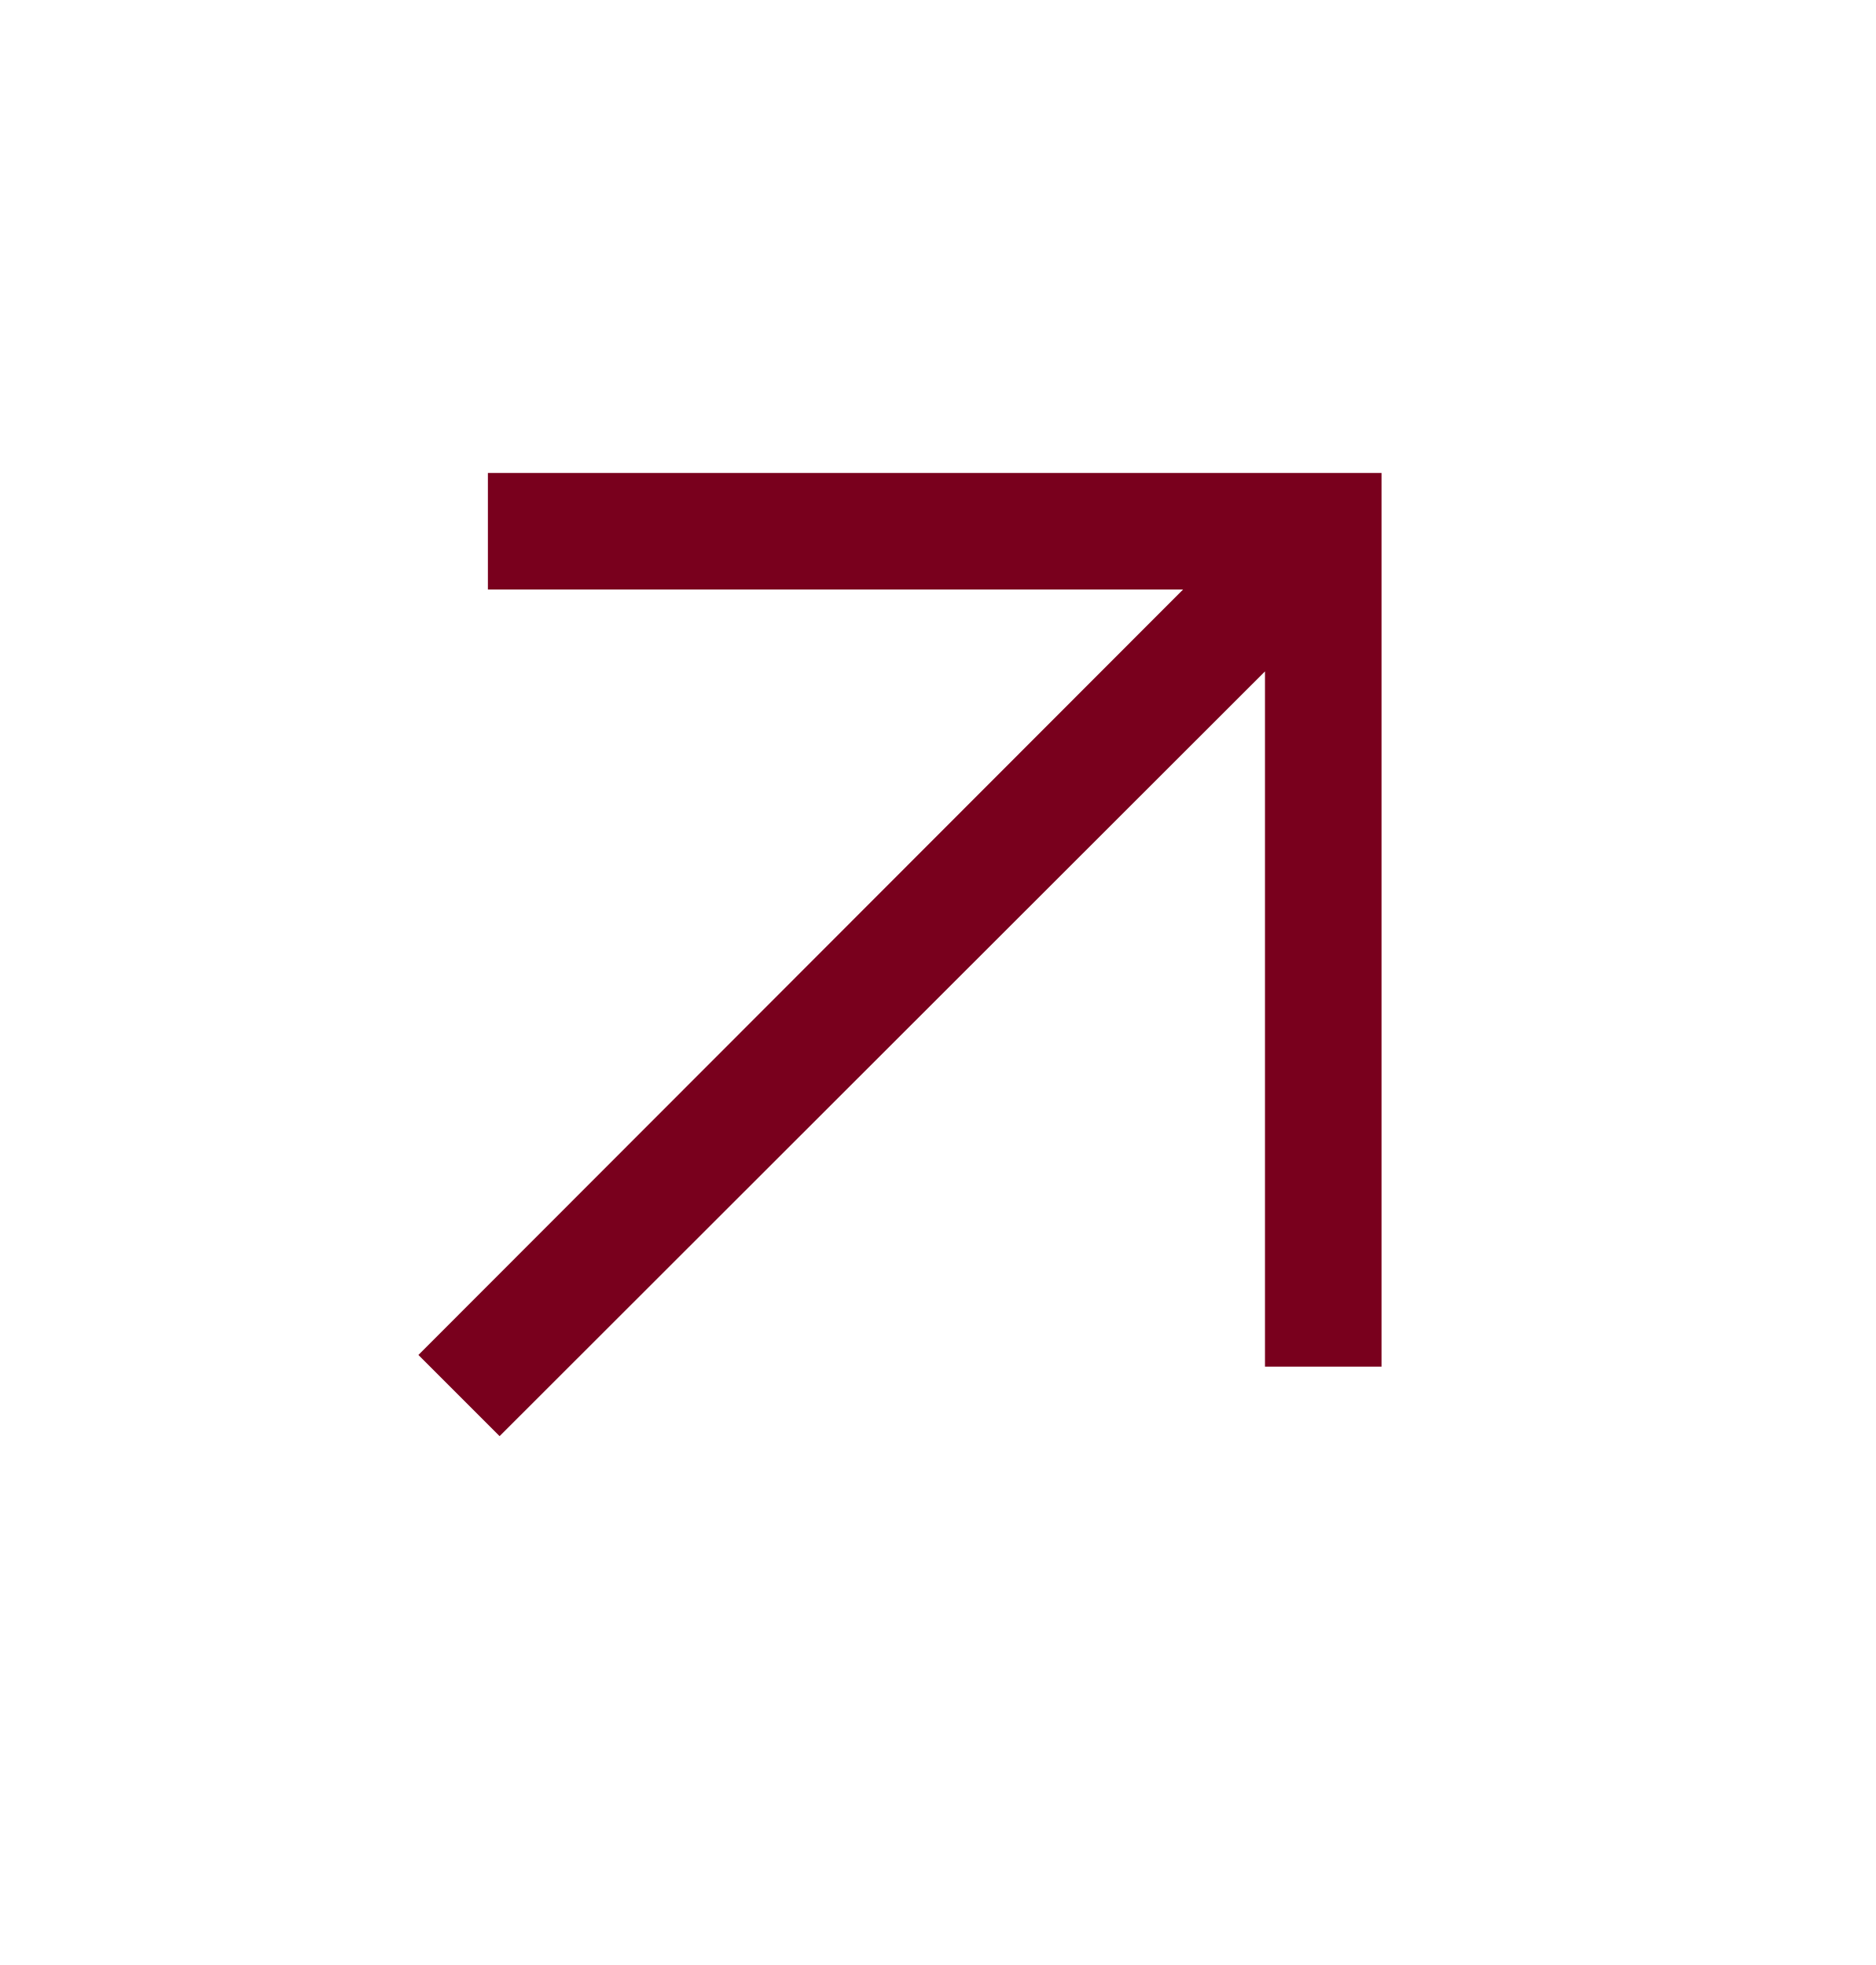
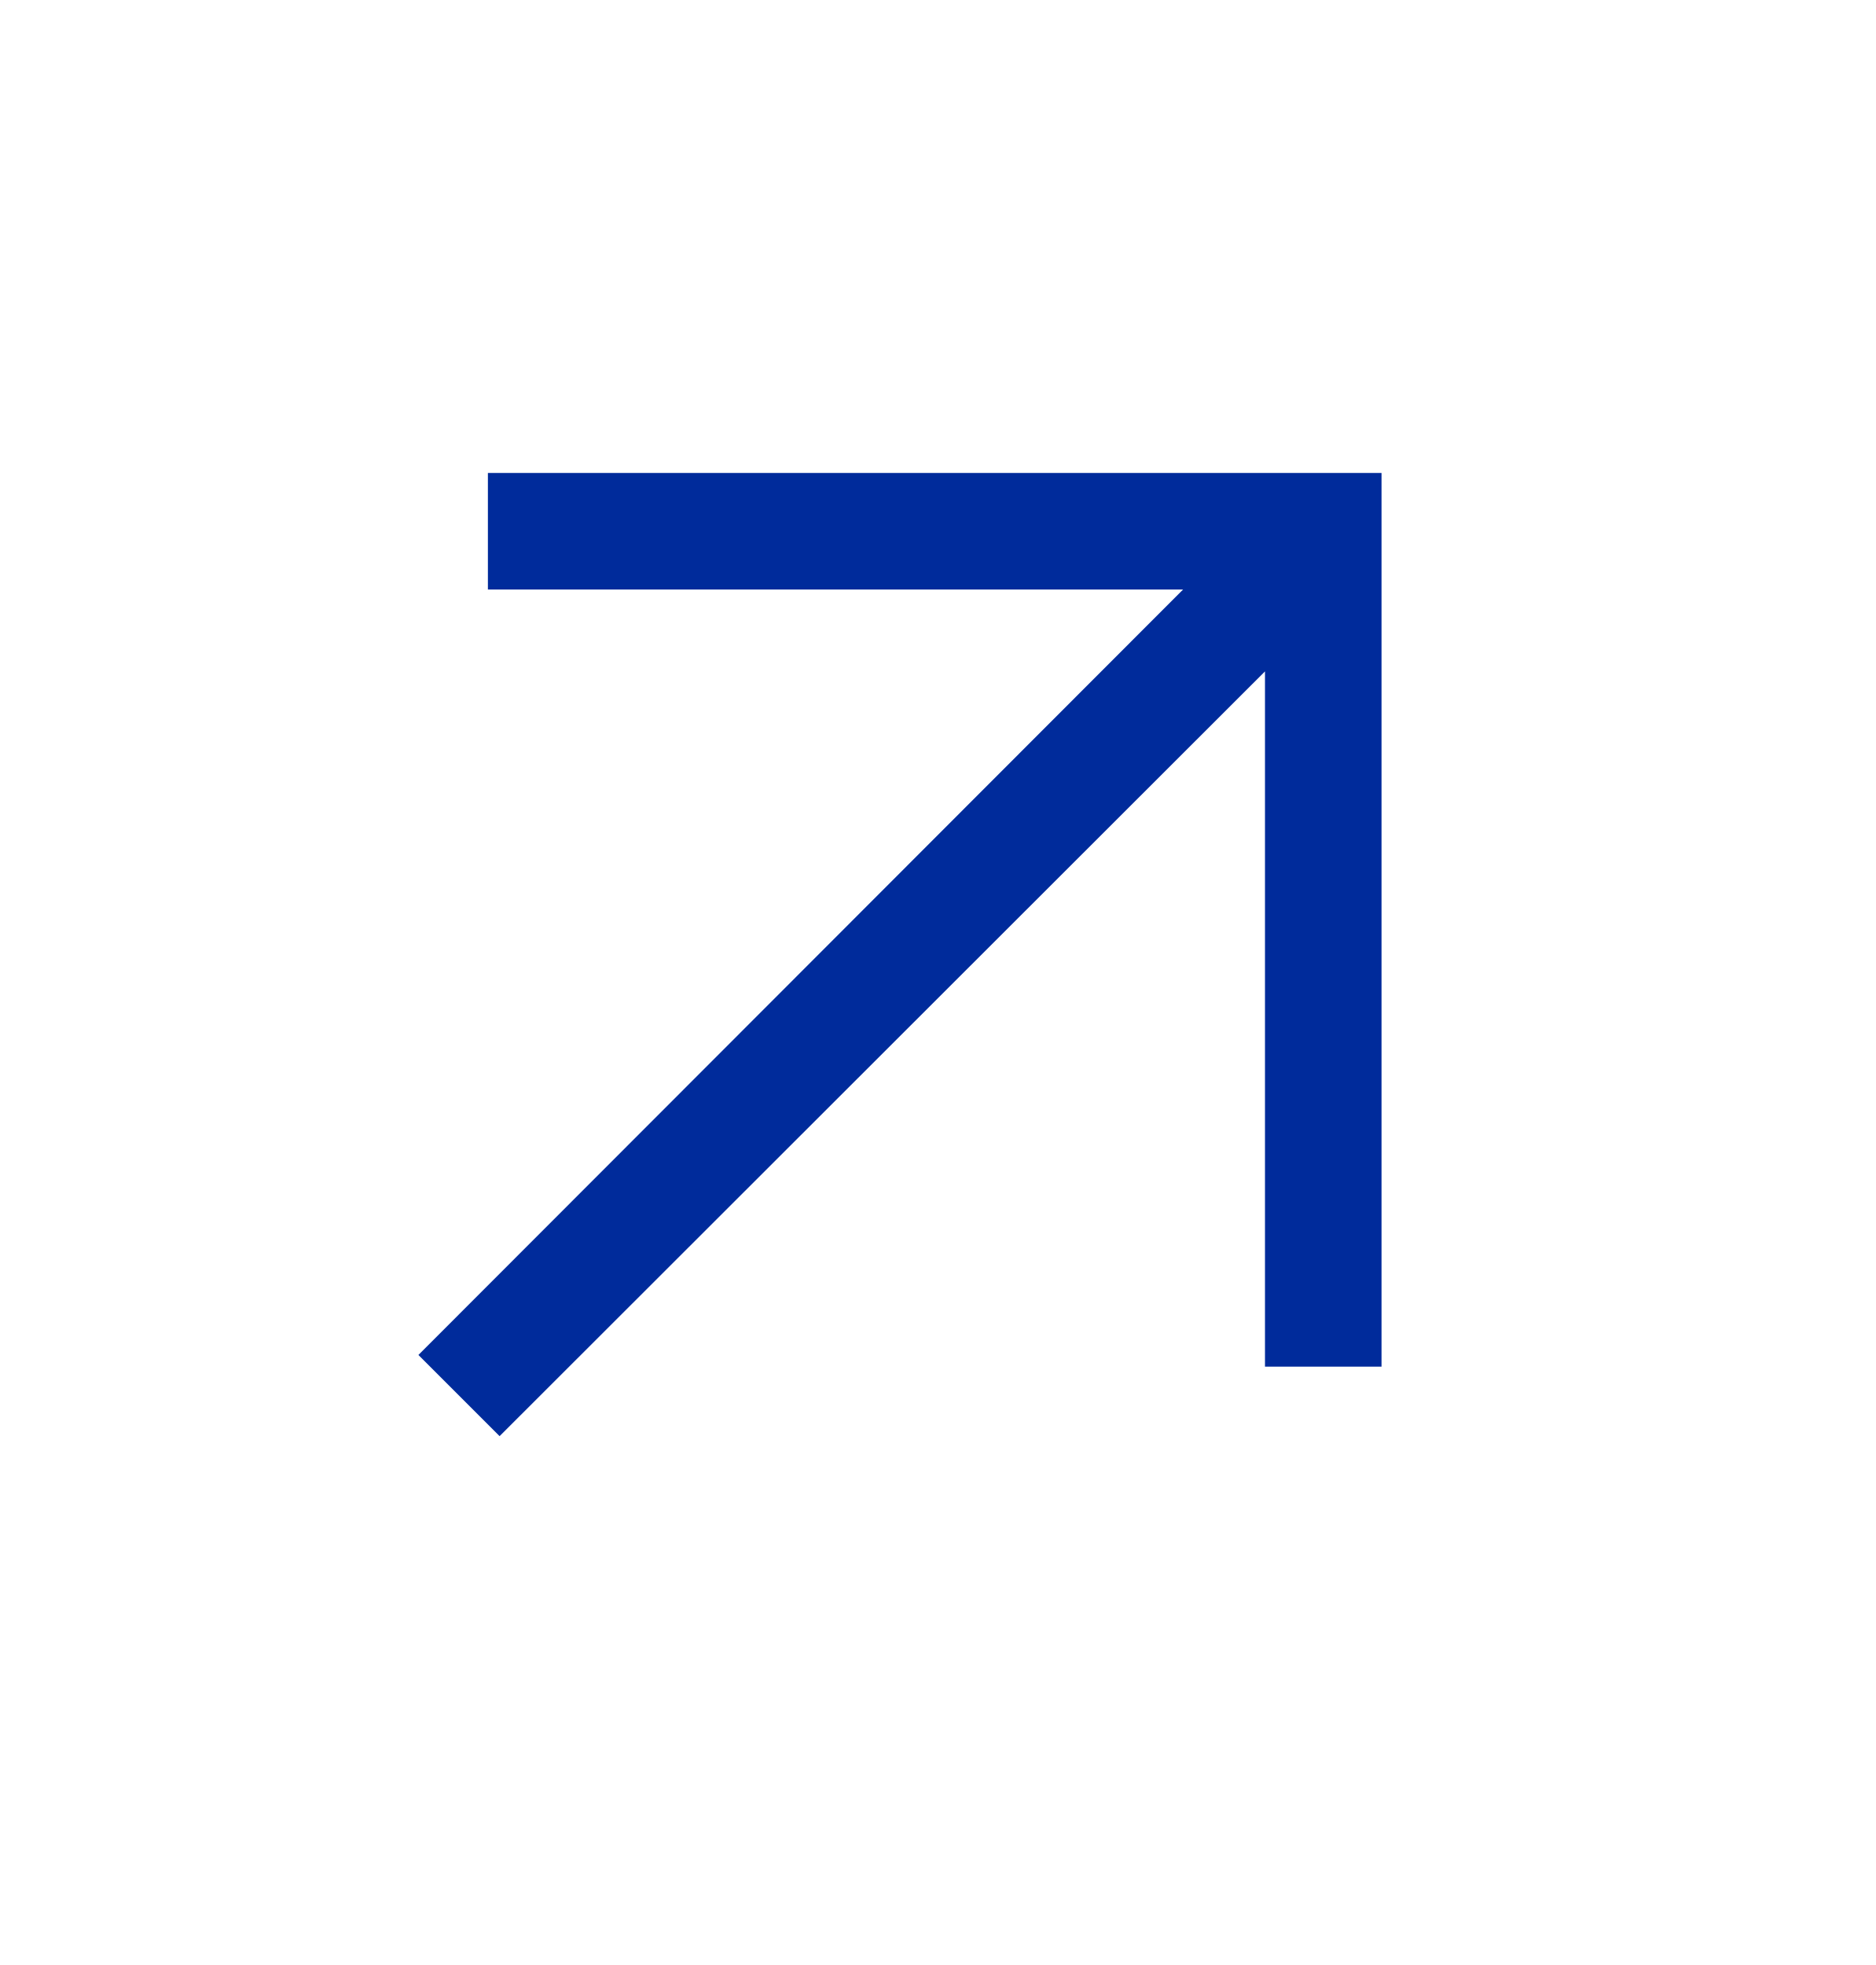
<svg xmlns="http://www.w3.org/2000/svg" width="21" height="22" viewBox="0 0 21 22" fill="none">
  <mask id="mask0_1538_1120" style="mask-type:alpha" maskUnits="userSpaceOnUse" x="0" y="0" width="21" height="22">
    <rect width="20.881" height="20.881" transform="matrix(-1 0 0 1 21 0.727295)" fill="#D9D9D9" />
  </mask>
  <g mask="url(#mask0_1538_1120)">
-     <path d="M5.594 16.079L14.164 7.517V15.301H15.469V5.295H5.463V6.6H13.247L4.685 15.17L5.594 16.079Z" fill="#79001D" />
+     <path d="M5.594 16.079L14.164 7.517V15.301H15.469V5.295H5.463V6.6H13.247L4.685 15.17L5.594 16.079Z" fill="#002b9b" />
  </g>
</svg>
